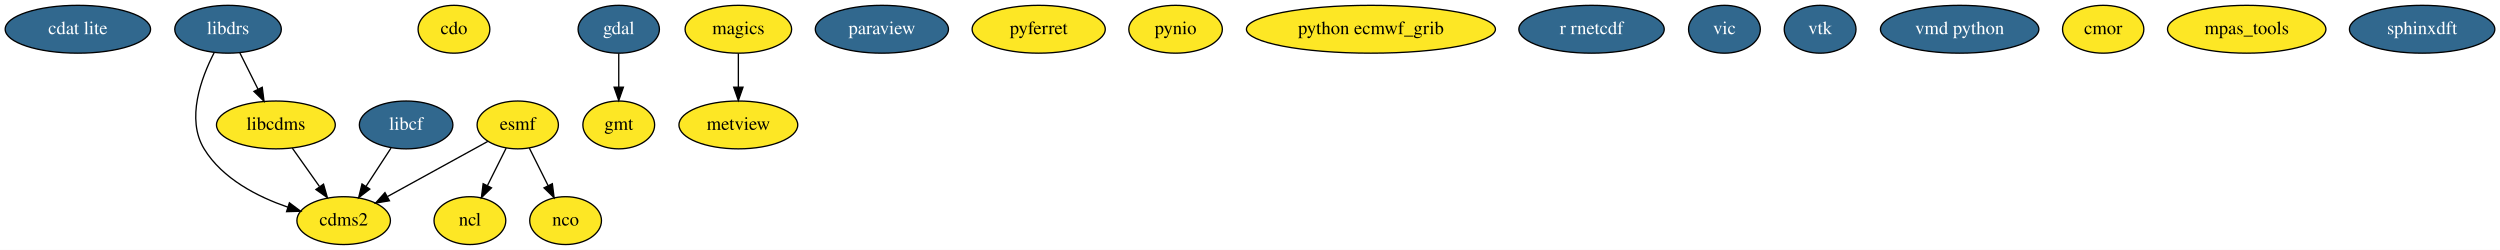
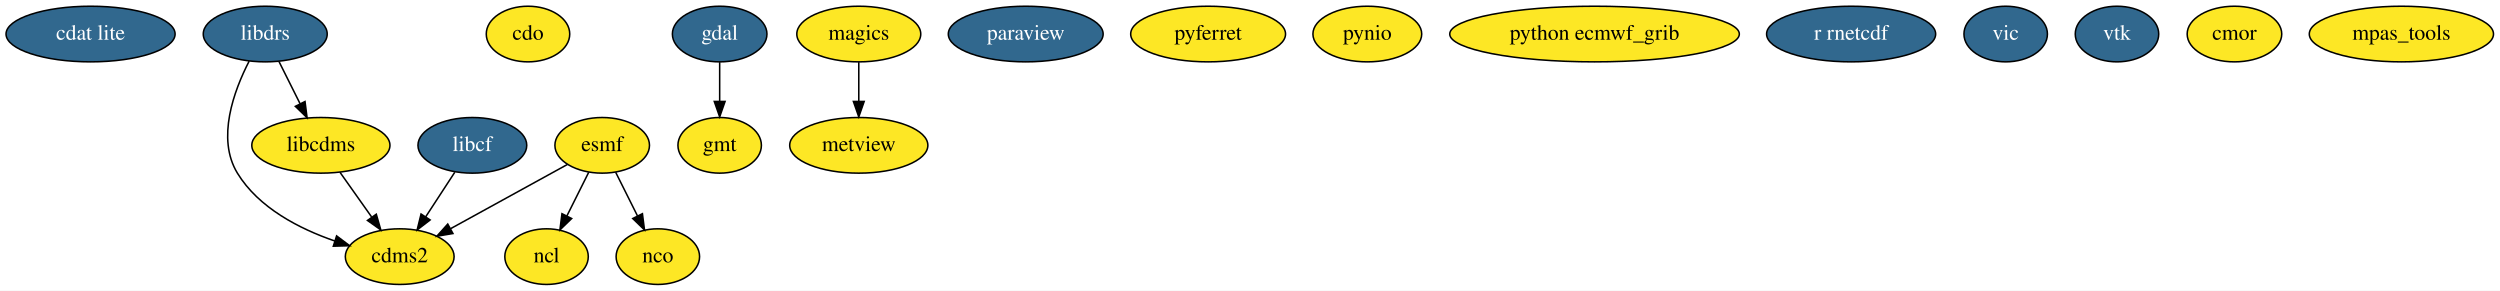
- <svg xmlns="http://www.w3.org/2000/svg" width="1881pt" height="188pt" viewBox="0.00 0.00 1881.19 188.00">
+ <svg xmlns="http://www.w3.org/2000/svg" width="1617pt" height="188pt" viewBox="0.00 0.00 1617.39 188.00">
  <g id="graph0" class="graph" transform="scale(1 1) rotate(0) translate(4 184)">
-     <polygon fill="#ffffff" stroke="transparent" points="-4,4 -4,-184 1877.19,-184 1877.19,4 -4,4" />
+     <polygon fill="#ffffff" stroke="transparent" points="-4,4 -4,-184 1613.39,-184 1613.39,4 -4,4" />
    <g id="node1" class="node">
      <ellipse fill="#31688e" stroke="#000000" cx="54.595" cy="-162" rx="54.691" ry="18" />
      <text text-anchor="middle" x="54.595" y="-158.3" font-family="Times,serif" font-size="14.00" fill="#ffffff">cdat lite</text>
    </g>
    <g id="node2" class="node">
      <ellipse fill="#fde725" stroke="#000000" cx="254.595" cy="-18" rx="35.194" ry="18" />
      <text text-anchor="middle" x="254.595" y="-14.3" font-family="Times,serif" font-size="14.00" fill="#000000">cdms2</text>
    </g>
    <g id="node3" class="node">
      <ellipse fill="#fde725" stroke="#000000" cx="337.595" cy="-162" rx="27" ry="18" />
      <text text-anchor="middle" x="337.595" y="-158.3" font-family="Times,serif" font-size="14.00" fill="#000000">cdo</text>
    </g>
    <g id="node4" class="node">
      <ellipse fill="#fde725" stroke="#000000" cx="385.595" cy="-90" rx="30.595" ry="18" />
      <text text-anchor="middle" x="385.595" y="-86.3" font-family="Times,serif" font-size="14.00" fill="#000000">esmf</text>
    </g>
    <g id="edge1" class="edge">
      <path fill="none" stroke="#000000" d="M363.075,-77.623C342.28,-66.193 311.137,-49.076 287.546,-36.111" />
      <polygon fill="#000000" stroke="#000000" points="289.042,-32.939 278.593,-31.189 285.671,-39.074 289.042,-32.939" />
    </g>
    <g id="node11" class="node">
      <ellipse fill="#fde725" stroke="#000000" cx="349.595" cy="-18" rx="27" ry="18" />
      <text text-anchor="middle" x="349.595" y="-14.3" font-family="Times,serif" font-size="14.00" fill="#000000">ncl</text>
    </g>
    <g id="edge2" class="edge">
      <path fill="none" stroke="#000000" d="M376.881,-72.571C372.635,-64.081 367.442,-53.693 362.729,-44.267" />
      <polygon fill="#000000" stroke="#000000" points="365.832,-42.648 358.229,-35.269 359.571,-45.778 365.832,-42.648" />
    </g>
    <g id="node12" class="node">
      <ellipse fill="#fde725" stroke="#000000" cx="421.595" cy="-18" rx="27" ry="18" />
      <text text-anchor="middle" x="421.595" y="-14.3" font-family="Times,serif" font-size="14.00" fill="#000000">nco</text>
    </g>
    <g id="edge3" class="edge">
      <path fill="none" stroke="#000000" d="M394.31,-72.571C398.555,-64.081 403.749,-53.693 408.462,-44.267" />
      <polygon fill="#000000" stroke="#000000" points="411.619,-45.778 412.961,-35.269 405.358,-42.648 411.619,-45.778" />
    </g>
    <g id="node5" class="node">
      <ellipse fill="#31688e" stroke="#000000" cx="461.595" cy="-162" rx="30.595" ry="18" />
      <text text-anchor="middle" x="461.595" y="-158.3" font-family="Times,serif" font-size="14.00" fill="#ffffff">gdal</text>
    </g>
    <g id="node6" class="node">
      <ellipse fill="#fde725" stroke="#000000" cx="461.595" cy="-90" rx="27" ry="18" />
      <text text-anchor="middle" x="461.595" y="-86.3" font-family="Times,serif" font-size="14.00" fill="#000000">gmt</text>
    </g>
    <g id="edge4" class="edge">
      <path fill="none" stroke="#000000" d="M461.595,-143.831C461.595,-136.131 461.595,-126.974 461.595,-118.417" />
      <polygon fill="#000000" stroke="#000000" points="465.095,-118.413 461.595,-108.413 458.095,-118.413 465.095,-118.413" />
    </g>
    <g id="node7" class="node">
      <ellipse fill="#fde725" stroke="#000000" cx="203.595" cy="-90" rx="44.693" ry="18" />
      <text text-anchor="middle" x="203.595" y="-86.3" font-family="Times,serif" font-size="14.00" fill="#000000">libcdms</text>
    </g>
    <g id="edge5" class="edge">
      <path fill="none" stroke="#000000" d="M215.941,-72.571C222.08,-63.904 229.62,-53.259 236.405,-43.68" />
      <polygon fill="#000000" stroke="#000000" points="239.439,-45.452 242.363,-35.269 233.727,-41.406 239.439,-45.452" />
    </g>
    <g id="node8" class="node">
      <ellipse fill="#31688e" stroke="#000000" cx="301.595" cy="-90" rx="35.194" ry="18" />
      <text text-anchor="middle" x="301.595" y="-86.3" font-family="Times,serif" font-size="14.00" fill="#ffffff">libcf</text>
    </g>
    <g id="edge6" class="edge">
      <path fill="none" stroke="#000000" d="M290.218,-72.571C284.56,-63.904 277.612,-53.259 271.358,-43.68" />
      <polygon fill="#000000" stroke="#000000" points="274.265,-41.729 265.868,-35.269 268.403,-45.556 274.265,-41.729" />
    </g>
    <g id="node9" class="node">
      <ellipse fill="#31688e" stroke="#000000" cx="167.595" cy="-162" rx="40.094" ry="18" />
      <text text-anchor="middle" x="167.595" y="-158.3" font-family="Times,serif" font-size="14.00" fill="#ffffff">libdrs</text>
    </g>
    <g id="edge7" class="edge">
      <path fill="none" stroke="#000000" d="M157.197,-144.476C147.336,-125.344 135.9,-94.443 149.595,-72 163.329,-49.493 189.769,-35.971 212.68,-28.087" />
      <polygon fill="#000000" stroke="#000000" points="213.769,-31.413 222.235,-25.043 211.645,-24.743 213.769,-31.413" />
    </g>
    <g id="edge8" class="edge">
      <path fill="none" stroke="#000000" d="M176.494,-144.202C180.605,-135.981 185.575,-126.041 190.13,-116.93" />
      <polygon fill="#000000" stroke="#000000" points="193.332,-118.352 194.674,-107.843 187.071,-115.222 193.332,-118.352" />
    </g>
    <g id="node10" class="node">
      <ellipse fill="#fde725" stroke="#000000" cx="551.595" cy="-162" rx="40.094" ry="18" />
      <text text-anchor="middle" x="551.595" y="-158.3" font-family="Times,serif" font-size="14.00" fill="#000000">magics</text>
    </g>
-     <g id="node22" class="node">
+     <g id="node21" class="node">
      <ellipse fill="#fde725" stroke="#000000" cx="551.595" cy="-90" rx="44.693" ry="18" />
      <text text-anchor="middle" x="551.595" y="-86.3" font-family="Times,serif" font-size="14.00" fill="#000000">metview</text>
    </g>
    <g id="edge9" class="edge">
      <path fill="none" stroke="#000000" d="M551.595,-143.831C551.595,-136.131 551.595,-126.974 551.595,-118.417" />
      <polygon fill="#000000" stroke="#000000" points="555.095,-118.413 551.595,-108.413 548.095,-118.413 555.095,-118.413" />
    </g>
    <g id="node13" class="node">
      <ellipse fill="#31688e" stroke="#000000" cx="659.595" cy="-162" rx="50.091" ry="18" />
      <text text-anchor="middle" x="659.595" y="-158.3" font-family="Times,serif" font-size="14.00" fill="#ffffff">paraview</text>
    </g>
    <g id="node14" class="node">
      <ellipse fill="#fde725" stroke="#000000" cx="777.595" cy="-162" rx="50.091" ry="18" />
      <text text-anchor="middle" x="777.595" y="-158.3" font-family="Times,serif" font-size="14.00" fill="#000000">pyferret</text>
    </g>
    <g id="node15" class="node">
      <ellipse fill="#fde725" stroke="#000000" cx="880.595" cy="-162" rx="35.194" ry="18" />
      <text text-anchor="middle" x="880.595" y="-158.3" font-family="Times,serif" font-size="14.00" fill="#000000">pynio</text>
    </g>
    <g id="node16" class="node">
      <ellipse fill="#fde725" stroke="#000000" cx="1027.595" cy="-162" rx="93.683" ry="18" />
      <text text-anchor="middle" x="1027.595" y="-158.3" font-family="Times,serif" font-size="14.00" fill="#000000">python ecmwf_grib</text>
    </g>
    <g id="node17" class="node">
      <ellipse fill="#31688e" stroke="#000000" cx="1193.595" cy="-162" rx="54.691" ry="18" />
      <text text-anchor="middle" x="1193.595" y="-158.3" font-family="Times,serif" font-size="14.00" fill="#ffffff">r rnetcdf</text>
    </g>
    <g id="node18" class="node">
      <ellipse fill="#31688e" stroke="#000000" cx="1293.595" cy="-162" rx="27" ry="18" />
      <text text-anchor="middle" x="1293.595" y="-158.3" font-family="Times,serif" font-size="14.00" fill="#ffffff">vic</text>
    </g>
    <g id="node19" class="node">
      <ellipse fill="#31688e" stroke="#000000" cx="1365.595" cy="-162" rx="27" ry="18" />
      <text text-anchor="middle" x="1365.595" y="-158.3" font-family="Times,serif" font-size="14.00" fill="#ffffff">vtk</text>
    </g>
    <g id="node20" class="node">
-       <ellipse fill="#31688e" stroke="#000000" cx="1470.595" cy="-162" rx="59.59" ry="18" />
-       <text text-anchor="middle" x="1470.595" y="-158.3" font-family="Times,serif" font-size="14.00" fill="#ffffff">vmd python</text>
+       <ellipse fill="#fde725" stroke="#000000" cx="1441.595" cy="-162" rx="30.595" ry="18" />
+       <text text-anchor="middle" x="1441.595" y="-158.3" font-family="Times,serif" font-size="14.00" fill="#000000">cmor</text>
    </g>
-     <g id="node21" class="node">
-       <ellipse fill="#fde725" stroke="#000000" cx="1578.595" cy="-162" rx="30.595" ry="18" />
-       <text text-anchor="middle" x="1578.595" y="-158.3" font-family="Times,serif" font-size="14.00" fill="#000000">cmor</text>
-     </g>
-     <g id="node23" class="node">
-       <ellipse fill="#fde725" stroke="#000000" cx="1686.595" cy="-162" rx="59.59" ry="18" />
-       <text text-anchor="middle" x="1686.595" y="-158.3" font-family="Times,serif" font-size="14.00" fill="#000000">mpas_tools</text>
-     </g>
-     <g id="node24" class="node">
-       <ellipse fill="#31688e" stroke="#000000" cx="1818.595" cy="-162" rx="54.691" ry="18" />
-       <text text-anchor="middle" x="1818.595" y="-158.3" font-family="Times,serif" font-size="14.00" fill="#ffffff">sphinxdft</text>
+     <g id="node22" class="node">
+       <ellipse fill="#fde725" stroke="#000000" cx="1549.595" cy="-162" rx="59.59" ry="18" />
+       <text text-anchor="middle" x="1549.595" y="-158.3" font-family="Times,serif" font-size="14.00" fill="#000000">mpas_tools</text>
    </g>
  </g>
</svg>
